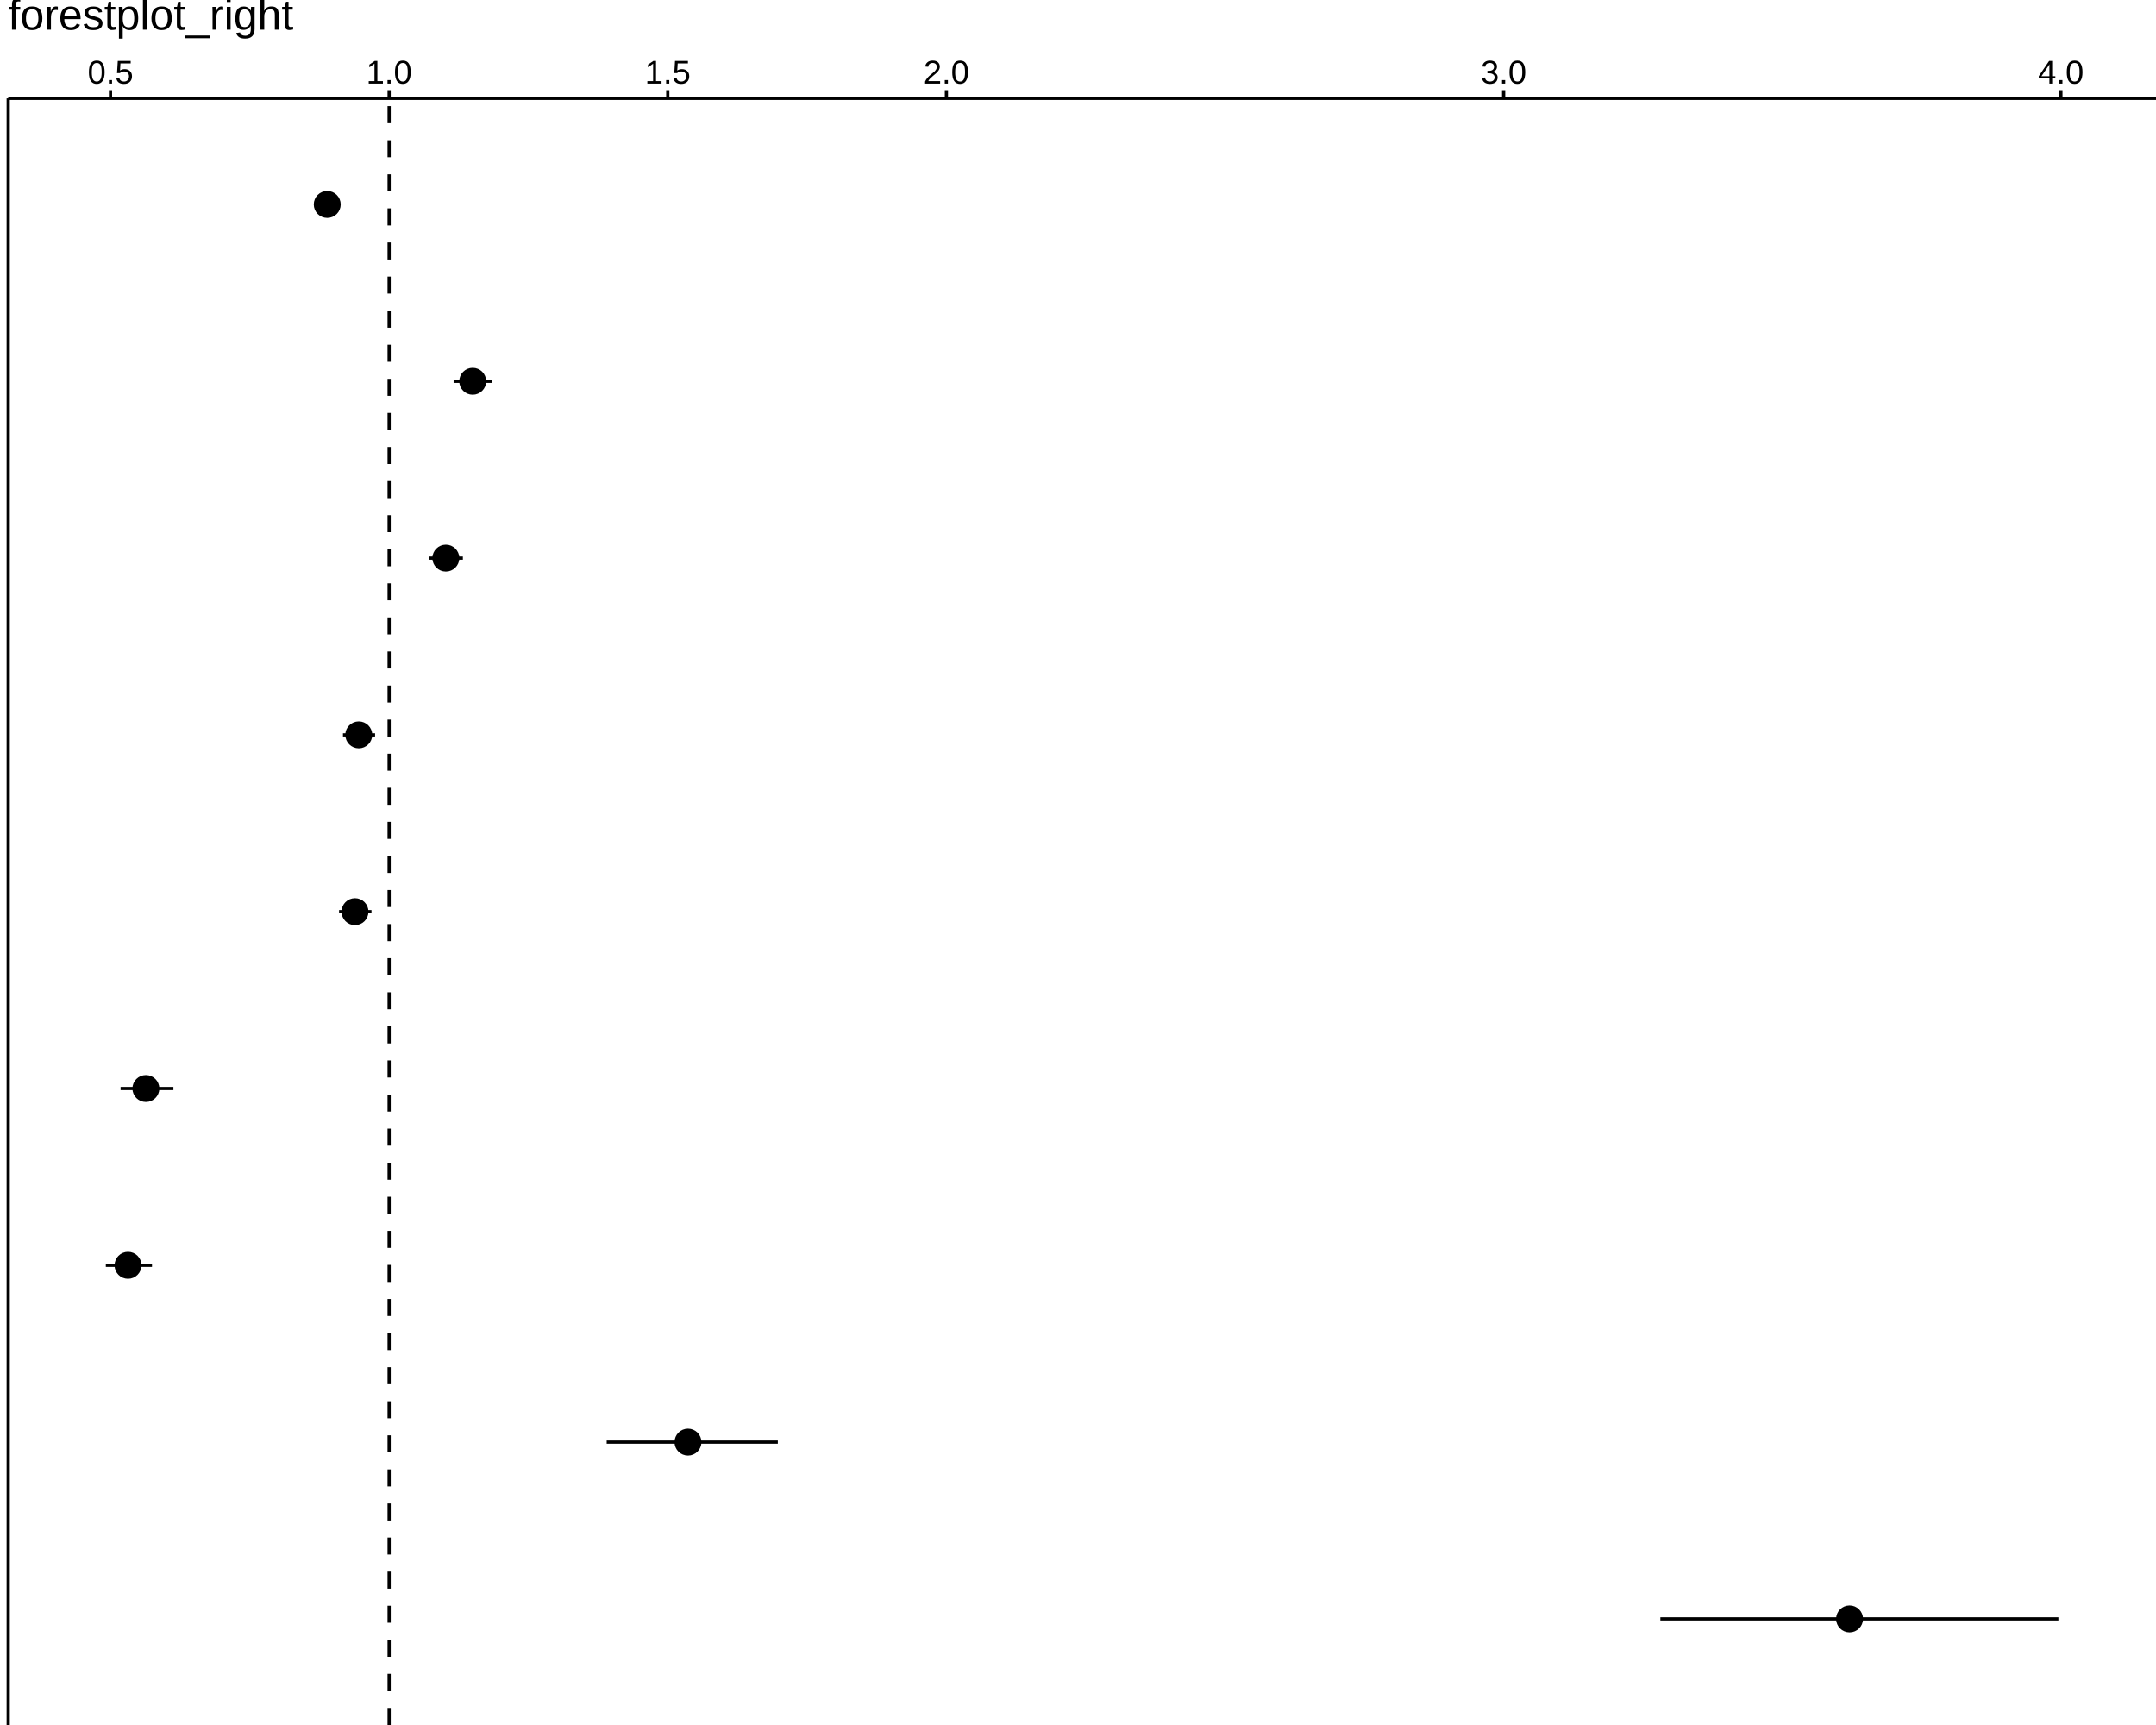
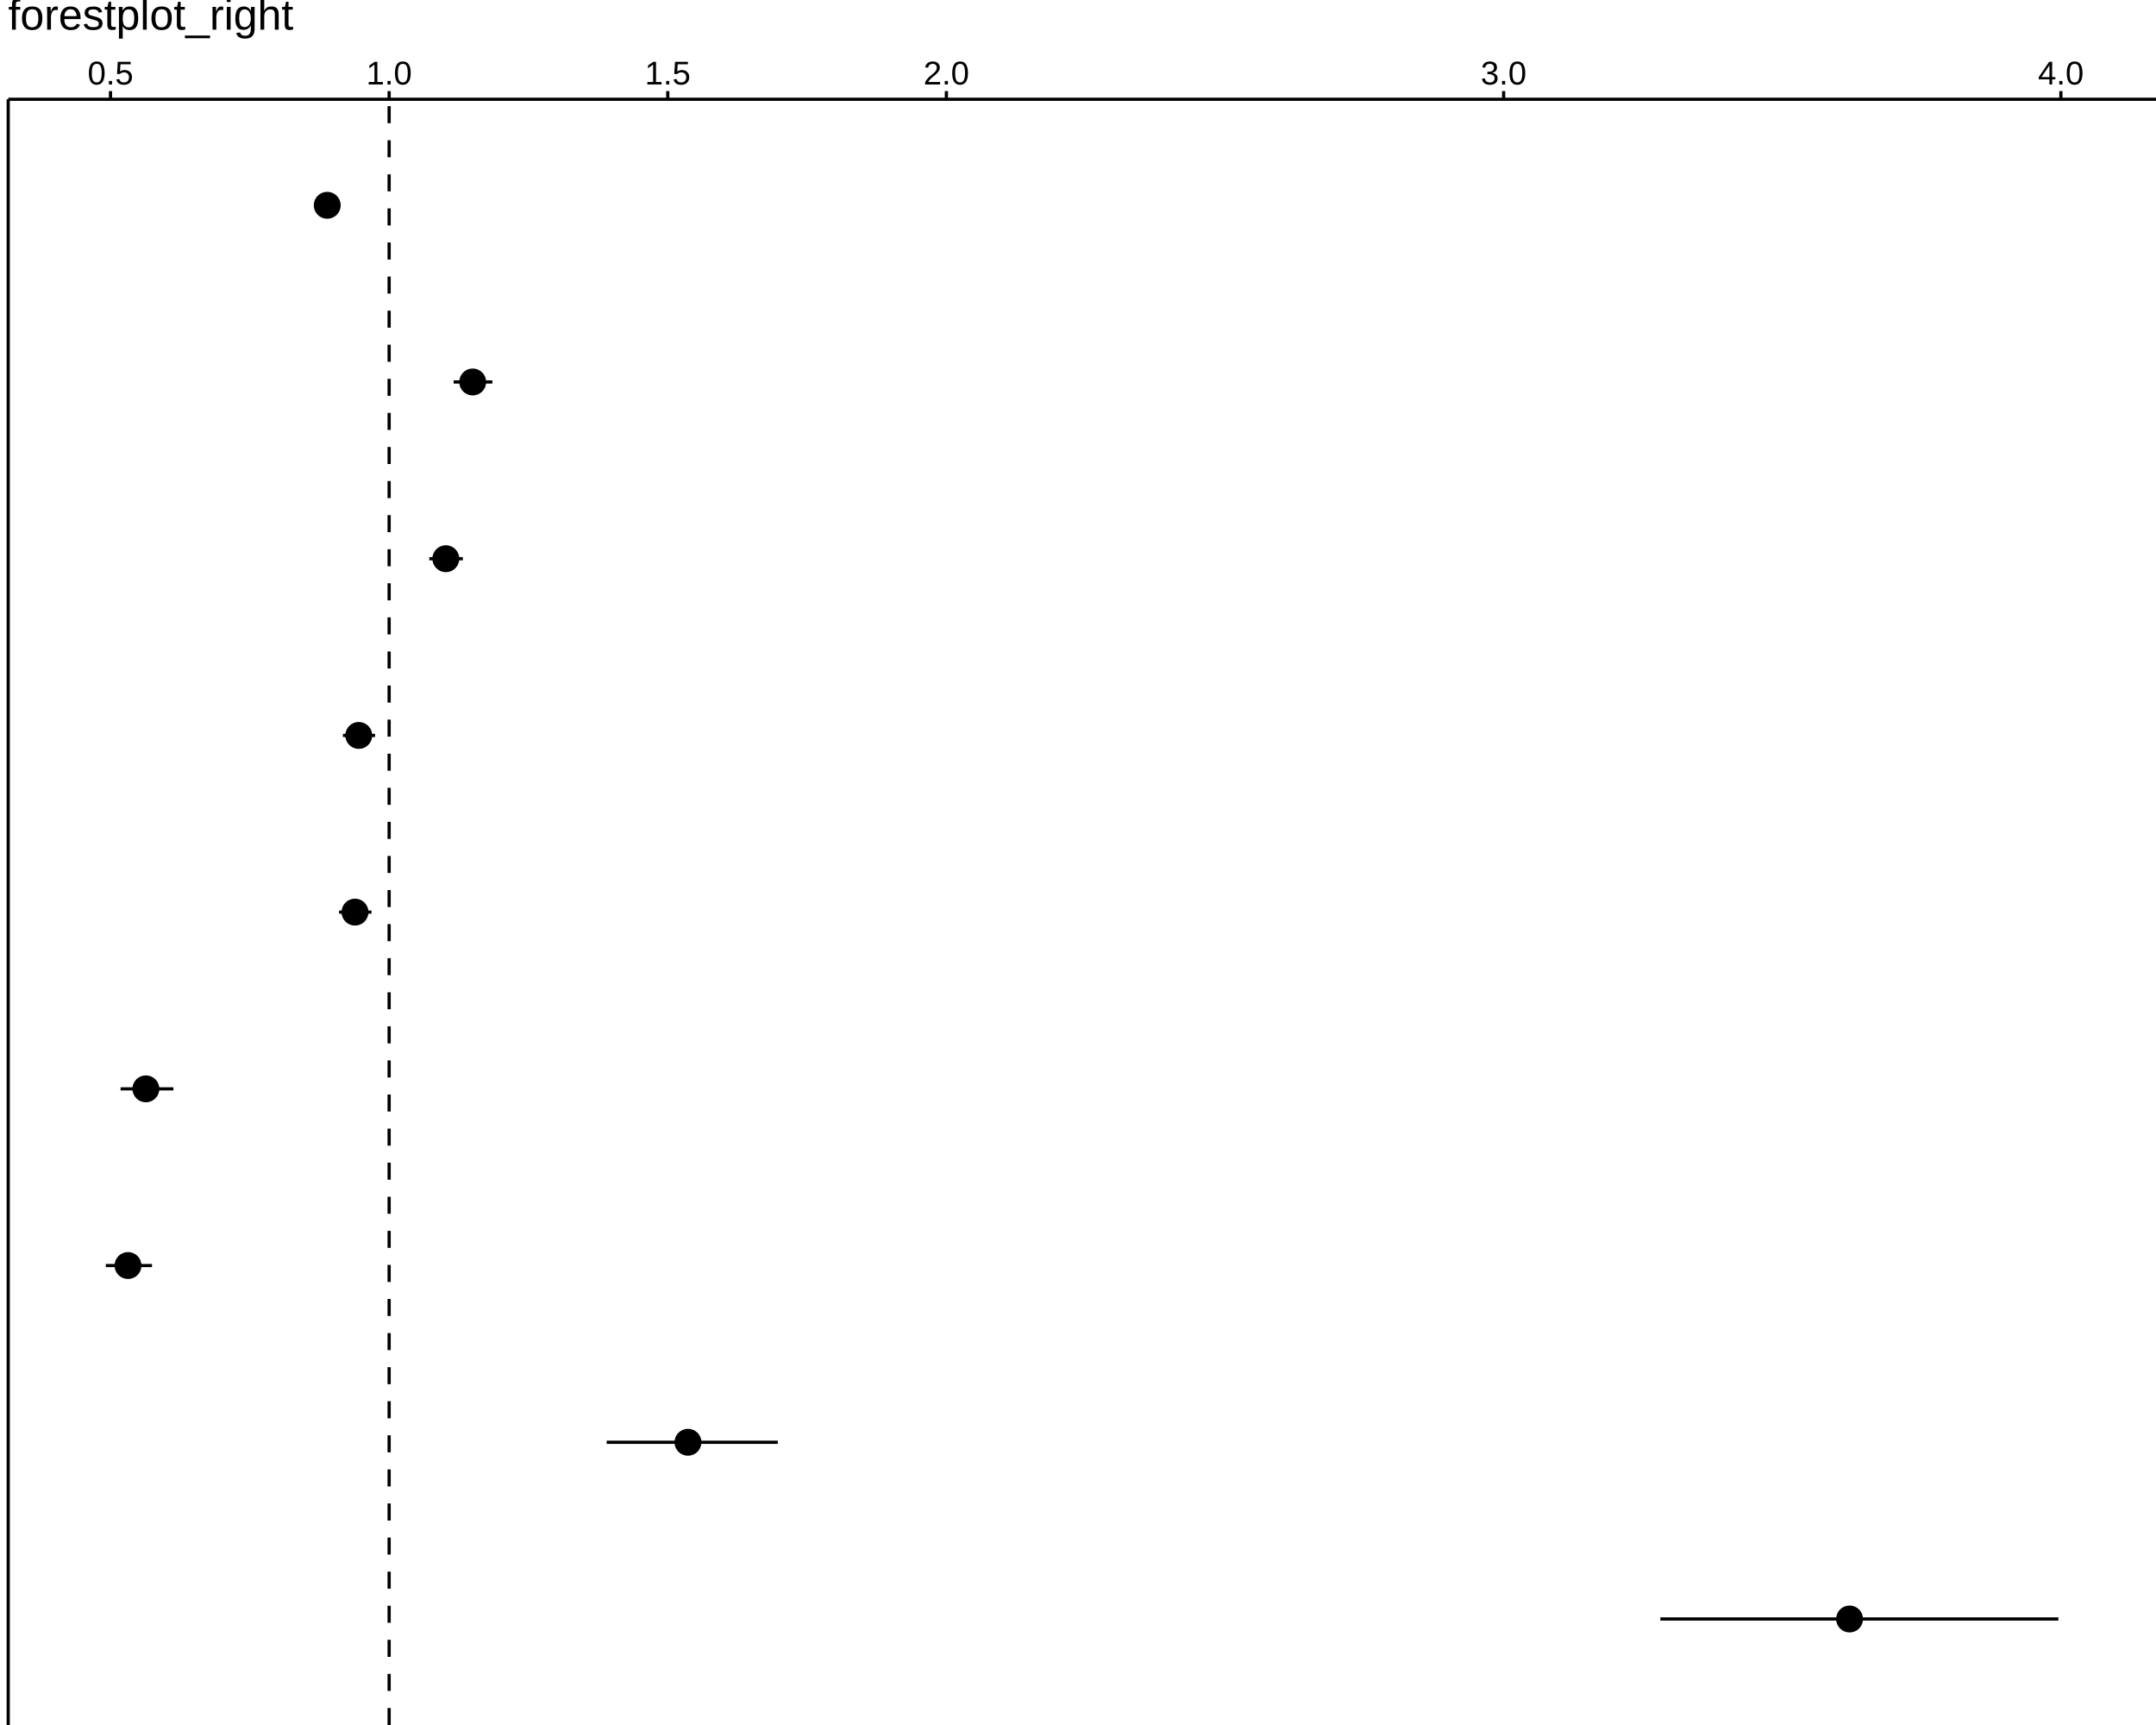
<svg xmlns="http://www.w3.org/2000/svg" viewBox="0 0 720.00 576.00">
  <defs>
    <style type="text/css">
    line, polyline, polygon, path, rect, circle {
      fill: none;
      stroke: #000000;
      stroke-linecap: round;
      stroke-linejoin: round;
      stroke-miterlimit: 10.00;
    }
  </style>
  </defs>
  <rect width="100%" height="100%" style="stroke: none; fill: #FFFFFF;" />
  <rect x="0.00" y="0.00" width="720.00" height="576.00" style="stroke-width: 1.07; stroke: #FFFFFF; fill: #FFFFFF;" />
  <defs>
-     <clipPath id="cpMi43NHw3MjAuMDB8NTc2LjAwfDMyLjg1">
-       <rect x="2.74" y="32.85" width="717.26" height="543.15" />
+     <clipPath id="cpMi43NHw3MjAuMDB8NTc2LjAwfDMzLjE1">
+       <rect x="2.74" y="33.15" width="717.26" height="542.85" />
    </clipPath>
  </defs>
-   <line x1="105.22" y1="68.27" x2="113.44" y2="68.27" style="stroke-width: 1.07; stroke-linecap: butt;" clip-path="url(#cpMi43NHw3MjAuMDB8NTc2LjAwfDMyLjg1)" />
-   <line x1="151.48" y1="127.31" x2="164.43" y2="127.31" style="stroke-width: 1.07; stroke-linecap: butt;" clip-path="url(#cpMi43NHw3MjAuMDB8NTc2LjAwfDMyLjg1)" />
-   <line x1="143.36" y1="186.35" x2="154.57" y2="186.35" style="stroke-width: 1.07; stroke-linecap: butt;" clip-path="url(#cpMi43NHw3MjAuMDB8NTc2LjAwfDMyLjg1)" />
-   <line x1="114.53" y1="245.39" x2="125.26" y2="245.39" style="stroke-width: 1.07; stroke-linecap: butt;" clip-path="url(#cpMi43NHw3MjAuMDB8NTc2LjAwfDMyLjg1)" />
-   <line x1="113.23" y1="304.42" x2="124.05" y2="304.42" style="stroke-width: 1.07; stroke-linecap: butt;" clip-path="url(#cpMi43NHw3MjAuMDB8NTc2LjAwfDMyLjg1)" />
-   <line x1="40.27" y1="363.46" x2="57.91" y2="363.46" style="stroke-width: 1.07; stroke-linecap: butt;" clip-path="url(#cpMi43NHw3MjAuMDB8NTc2LjAwfDMyLjg1)" />
-   <line x1="35.34" y1="422.50" x2="50.76" y2="422.50" style="stroke-width: 1.07; stroke-linecap: butt;" clip-path="url(#cpMi43NHw3MjAuMDB8NTc2LjAwfDMyLjg1)" />
-   <line x1="202.60" y1="481.54" x2="259.75" y2="481.54" style="stroke-width: 1.07; stroke-linecap: butt;" clip-path="url(#cpMi43NHw3MjAuMDB8NTc2LjAwfDMyLjg1)" />
-   <line x1="554.48" y1="540.58" x2="687.40" y2="540.58" style="stroke-width: 1.07; stroke-linecap: butt;" clip-path="url(#cpMi43NHw3MjAuMDB8NTc2LjAwfDMyLjg1)" />
-   <circle cx="109.28" cy="68.27" r="2.84pt" style="stroke-width: 1.42; fill: #000000;" clip-path="url(#cpMi43NHw3MjAuMDB8NTc2LjAwfDMyLjg1)" />
-   <circle cx="157.86" cy="127.31" r="2.84pt" style="stroke-width: 1.42; fill: #000000;" clip-path="url(#cpMi43NHw3MjAuMDB8NTc2LjAwfDMyLjg1)" />
-   <circle cx="148.89" cy="186.35" r="2.84pt" style="stroke-width: 1.42; fill: #000000;" clip-path="url(#cpMi43NHw3MjAuMDB8NTc2LjAwfDMyLjg1)" />
-   <circle cx="119.81" cy="245.39" r="2.84pt" style="stroke-width: 1.42; fill: #000000;" clip-path="url(#cpMi43NHw3MjAuMDB8NTc2LjAwfDMyLjg1)" />
-   <circle cx="118.55" cy="304.42" r="2.84pt" style="stroke-width: 1.42; fill: #000000;" clip-path="url(#cpMi43NHw3MjAuMDB8NTc2LjAwfDMyLjg1)" />
-   <circle cx="48.72" cy="363.46" r="2.84pt" style="stroke-width: 1.42; fill: #000000;" clip-path="url(#cpMi43NHw3MjAuMDB8NTc2LjAwfDMyLjg1)" />
-   <circle cx="42.75" cy="422.50" r="2.84pt" style="stroke-width: 1.42; fill: #000000;" clip-path="url(#cpMi43NHw3MjAuMDB8NTc2LjAwfDMyLjg1)" />
-   <circle cx="229.75" cy="481.54" r="2.84pt" style="stroke-width: 1.42; fill: #000000;" clip-path="url(#cpMi43NHw3MjAuMDB8NTc2LjAwfDMyLjg1)" />
-   <circle cx="617.67" cy="540.58" r="2.84pt" style="stroke-width: 1.42; fill: #000000;" clip-path="url(#cpMi43NHw3MjAuMDB8NTc2LjAwfDMyLjg1)" />
-   <line x1="129.95" y1="576.00" x2="129.95" y2="32.85" style="stroke-width: 1.07; stroke-dasharray: 5.69,5.69; stroke-linecap: butt;" clip-path="url(#cpMi43NHw3MjAuMDB8NTc2LjAwfDMyLjg1)" />
+   <line x1="105.22" y1="68.55" x2="113.44" y2="68.55" style="stroke-width: 1.07; stroke-linecap: butt;" clip-path="url(#cpMi43NHw3MjAuMDB8NTc2LjAwfDMzLjE1)" />
+   <line x1="151.48" y1="127.55" x2="164.43" y2="127.55" style="stroke-width: 1.07; stroke-linecap: butt;" clip-path="url(#cpMi43NHw3MjAuMDB8NTc2LjAwfDMzLjE1)" />
+   <line x1="143.36" y1="186.56" x2="154.57" y2="186.56" style="stroke-width: 1.07; stroke-linecap: butt;" clip-path="url(#cpMi43NHw3MjAuMDB8NTc2LjAwfDMzLjE1)" />
+   <line x1="114.53" y1="245.57" x2="125.26" y2="245.57" style="stroke-width: 1.07; stroke-linecap: butt;" clip-path="url(#cpMi43NHw3MjAuMDB8NTc2LjAwfDMzLjE1)" />
+   <line x1="113.23" y1="304.57" x2="124.05" y2="304.57" style="stroke-width: 1.07; stroke-linecap: butt;" clip-path="url(#cpMi43NHw3MjAuMDB8NTc2LjAwfDMzLjE1)" />
+   <line x1="40.27" y1="363.58" x2="57.91" y2="363.58" style="stroke-width: 1.07; stroke-linecap: butt;" clip-path="url(#cpMi43NHw3MjAuMDB8NTc2LjAwfDMzLjE1)" />
+   <line x1="35.34" y1="422.58" x2="50.76" y2="422.58" style="stroke-width: 1.07; stroke-linecap: butt;" clip-path="url(#cpMi43NHw3MjAuMDB8NTc2LjAwfDMzLjE1)" />
+   <line x1="202.60" y1="481.59" x2="259.75" y2="481.59" style="stroke-width: 1.07; stroke-linecap: butt;" clip-path="url(#cpMi43NHw3MjAuMDB8NTc2LjAwfDMzLjE1)" />
+   <line x1="554.48" y1="540.60" x2="687.40" y2="540.60" style="stroke-width: 1.07; stroke-linecap: butt;" clip-path="url(#cpMi43NHw3MjAuMDB8NTc2LjAwfDMzLjE1)" />
+   <circle cx="109.28" cy="68.55" r="2.84pt" style="stroke-width: 1.42; fill: #000000;" clip-path="url(#cpMi43NHw3MjAuMDB8NTc2LjAwfDMzLjE1)" />
+   <circle cx="157.86" cy="127.55" r="2.84pt" style="stroke-width: 1.42; fill: #000000;" clip-path="url(#cpMi43NHw3MjAuMDB8NTc2LjAwfDMzLjE1)" />
+   <circle cx="148.89" cy="186.56" r="2.84pt" style="stroke-width: 1.42; fill: #000000;" clip-path="url(#cpMi43NHw3MjAuMDB8NTc2LjAwfDMzLjE1)" />
+   <circle cx="119.81" cy="245.57" r="2.84pt" style="stroke-width: 1.42; fill: #000000;" clip-path="url(#cpMi43NHw3MjAuMDB8NTc2LjAwfDMzLjE1)" />
+   <circle cx="118.55" cy="304.57" r="2.84pt" style="stroke-width: 1.42; fill: #000000;" clip-path="url(#cpMi43NHw3MjAuMDB8NTc2LjAwfDMzLjE1)" />
+   <circle cx="48.72" cy="363.58" r="2.84pt" style="stroke-width: 1.42; fill: #000000;" clip-path="url(#cpMi43NHw3MjAuMDB8NTc2LjAwfDMzLjE1)" />
+   <circle cx="42.75" cy="422.58" r="2.84pt" style="stroke-width: 1.42; fill: #000000;" clip-path="url(#cpMi43NHw3MjAuMDB8NTc2LjAwfDMzLjE1)" />
+   <circle cx="229.75" cy="481.59" r="2.84pt" style="stroke-width: 1.42; fill: #000000;" clip-path="url(#cpMi43NHw3MjAuMDB8NTc2LjAwfDMzLjE1)" />
+   <circle cx="617.67" cy="540.60" r="2.84pt" style="stroke-width: 1.42; fill: #000000;" clip-path="url(#cpMi43NHw3MjAuMDB8NTc2LjAwfDMzLjE1)" />
+   <line x1="129.95" y1="576.00" x2="129.95" y2="33.15" style="stroke-width: 1.07; stroke-dasharray: 5.69,5.69; stroke-linecap: butt;" clip-path="url(#cpMi43NHw3MjAuMDB8NTc2LjAwfDMzLjE1)" />
  <defs>
    <clipPath id="cpMC4wMHw3MjAuMDB8NTc2LjAwfDAuMDA=">
      <rect x="0.00" y="0.00" width="720.00" height="576.00" />
    </clipPath>
  </defs>
-   <polyline points="2.74,32.85 720.00,32.85 " style="stroke-width: 1.07; stroke-linecap: butt;" clip-path="url(#cpMC4wMHw3MjAuMDB8NTc2LjAwfDAuMDA=)" />
+   <polyline points="2.74,33.15 720.00,33.15 " style="stroke-width: 1.07; stroke-linecap: butt;" clip-path="url(#cpMC4wMHw3MjAuMDB8NTc2LjAwfDAuMDA=)" />
  <g clip-path="url(#cpMC4wMHw3MjAuMDB8NTc2LjAwfDAuMDA=)">
-     <text x="29.25" y="27.92" style="font-size: 11.00px; font-family: Liberation Sans;" textLength="15.31px" lengthAdjust="spacingAndGlyphs">0.5</text>
+     <text x="29.25" y="28.21" style="font-size: 11.00px; font-family: Liberation Sans;" textLength="15.31px" lengthAdjust="spacingAndGlyphs">0.5</text>
  </g>
  <g clip-path="url(#cpMC4wMHw3MjAuMDB8NTc2LjAwfDAuMDA=)">
-     <text x="122.29" y="27.92" style="font-size: 11.00px; font-family: Liberation Sans;" textLength="15.31px" lengthAdjust="spacingAndGlyphs">1.0</text>
+     <text x="122.29" y="28.21" style="font-size: 11.00px; font-family: Liberation Sans;" textLength="15.31px" lengthAdjust="spacingAndGlyphs">1.0</text>
  </g>
  <g clip-path="url(#cpMC4wMHw3MjAuMDB8NTc2LjAwfDAuMDA=)">
-     <text x="215.34" y="27.92" style="font-size: 11.00px; font-family: Liberation Sans;" textLength="15.31px" lengthAdjust="spacingAndGlyphs">1.5</text>
+     <text x="215.34" y="28.21" style="font-size: 11.00px; font-family: Liberation Sans;" textLength="15.31px" lengthAdjust="spacingAndGlyphs">1.5</text>
  </g>
  <g clip-path="url(#cpMC4wMHw3MjAuMDB8NTc2LjAwfDAuMDA=)">
-     <text x="308.39" y="27.92" style="font-size: 11.00px; font-family: Liberation Sans;" textLength="15.31px" lengthAdjust="spacingAndGlyphs">2.0</text>
+     <text x="308.39" y="28.21" style="font-size: 11.00px; font-family: Liberation Sans;" textLength="15.31px" lengthAdjust="spacingAndGlyphs">2.0</text>
  </g>
  <g clip-path="url(#cpMC4wMHw3MjAuMDB8NTc2LjAwfDAuMDA=)">
-     <text x="494.49" y="27.92" style="font-size: 11.00px; font-family: Liberation Sans;" textLength="15.31px" lengthAdjust="spacingAndGlyphs">3.0</text>
+     <text x="494.49" y="28.21" style="font-size: 11.00px; font-family: Liberation Sans;" textLength="15.31px" lengthAdjust="spacingAndGlyphs">3.0</text>
  </g>
  <g clip-path="url(#cpMC4wMHw3MjAuMDB8NTc2LjAwfDAuMDA=)">
-     <text x="680.59" y="27.92" style="font-size: 11.00px; font-family: Liberation Sans;" textLength="15.31px" lengthAdjust="spacingAndGlyphs">4.0</text>
+     <text x="680.59" y="28.21" style="font-size: 11.00px; font-family: Liberation Sans;" textLength="15.31px" lengthAdjust="spacingAndGlyphs">4.0</text>
  </g>
-   <polyline points="36.90,32.85 36.90,30.11 " style="stroke-width: 1.07; stroke-linecap: butt;" clip-path="url(#cpMC4wMHw3MjAuMDB8NTc2LjAwfDAuMDA=)" />
-   <polyline points="129.95,32.85 129.95,30.11 " style="stroke-width: 1.07; stroke-linecap: butt;" clip-path="url(#cpMC4wMHw3MjAuMDB8NTc2LjAwfDAuMDA=)" />
-   <polyline points="223.00,32.85 223.00,30.11 " style="stroke-width: 1.07; stroke-linecap: butt;" clip-path="url(#cpMC4wMHw3MjAuMDB8NTc2LjAwfDAuMDA=)" />
-   <polyline points="316.05,32.85 316.05,30.11 " style="stroke-width: 1.07; stroke-linecap: butt;" clip-path="url(#cpMC4wMHw3MjAuMDB8NTc2LjAwfDAuMDA=)" />
-   <polyline points="502.14,32.85 502.14,30.11 " style="stroke-width: 1.07; stroke-linecap: butt;" clip-path="url(#cpMC4wMHw3MjAuMDB8NTc2LjAwfDAuMDA=)" />
-   <polyline points="688.24,32.85 688.24,30.11 " style="stroke-width: 1.07; stroke-linecap: butt;" clip-path="url(#cpMC4wMHw3MjAuMDB8NTc2LjAwfDAuMDA=)" />
-   <polyline points="2.74,576.00 2.74,32.85 " style="stroke-width: 1.07; stroke-linecap: butt;" clip-path="url(#cpMC4wMHw3MjAuMDB8NTc2LjAwfDAuMDA=)" />
+   <polyline points="36.90,33.15 36.90,30.41 " style="stroke-width: 1.07; stroke-linecap: butt;" clip-path="url(#cpMC4wMHw3MjAuMDB8NTc2LjAwfDAuMDA=)" />
+   <polyline points="129.95,33.15 129.95,30.41 " style="stroke-width: 1.07; stroke-linecap: butt;" clip-path="url(#cpMC4wMHw3MjAuMDB8NTc2LjAwfDAuMDA=)" />
+   <polyline points="223.00,33.15 223.00,30.41 " style="stroke-width: 1.07; stroke-linecap: butt;" clip-path="url(#cpMC4wMHw3MjAuMDB8NTc2LjAwfDAuMDA=)" />
+   <polyline points="316.05,33.15 316.05,30.41 " style="stroke-width: 1.07; stroke-linecap: butt;" clip-path="url(#cpMC4wMHw3MjAuMDB8NTc2LjAwfDAuMDA=)" />
+   <polyline points="502.14,33.15 502.14,30.41 " style="stroke-width: 1.07; stroke-linecap: butt;" clip-path="url(#cpMC4wMHw3MjAuMDB8NTc2LjAwfDAuMDA=)" />
+   <polyline points="688.24,33.15 688.24,30.41 " style="stroke-width: 1.07; stroke-linecap: butt;" clip-path="url(#cpMC4wMHw3MjAuMDB8NTc2LjAwfDAuMDA=)" />
+   <polyline points="2.74,576.00 2.74,33.15 " style="stroke-width: 1.07; stroke-linecap: butt;" clip-path="url(#cpMC4wMHw3MjAuMDB8NTc2LjAwfDAuMDA=)" />
  <g clip-path="url(#cpMC4wMHw3MjAuMDB8NTc2LjAwfDAuMDA=)">
    <text x="2.74" y="9.91" style="font-size: 14.40px; font-family: Liberation Sans;" textLength="95.20px" lengthAdjust="spacingAndGlyphs">forestplot_right</text>
  </g>
</svg>
